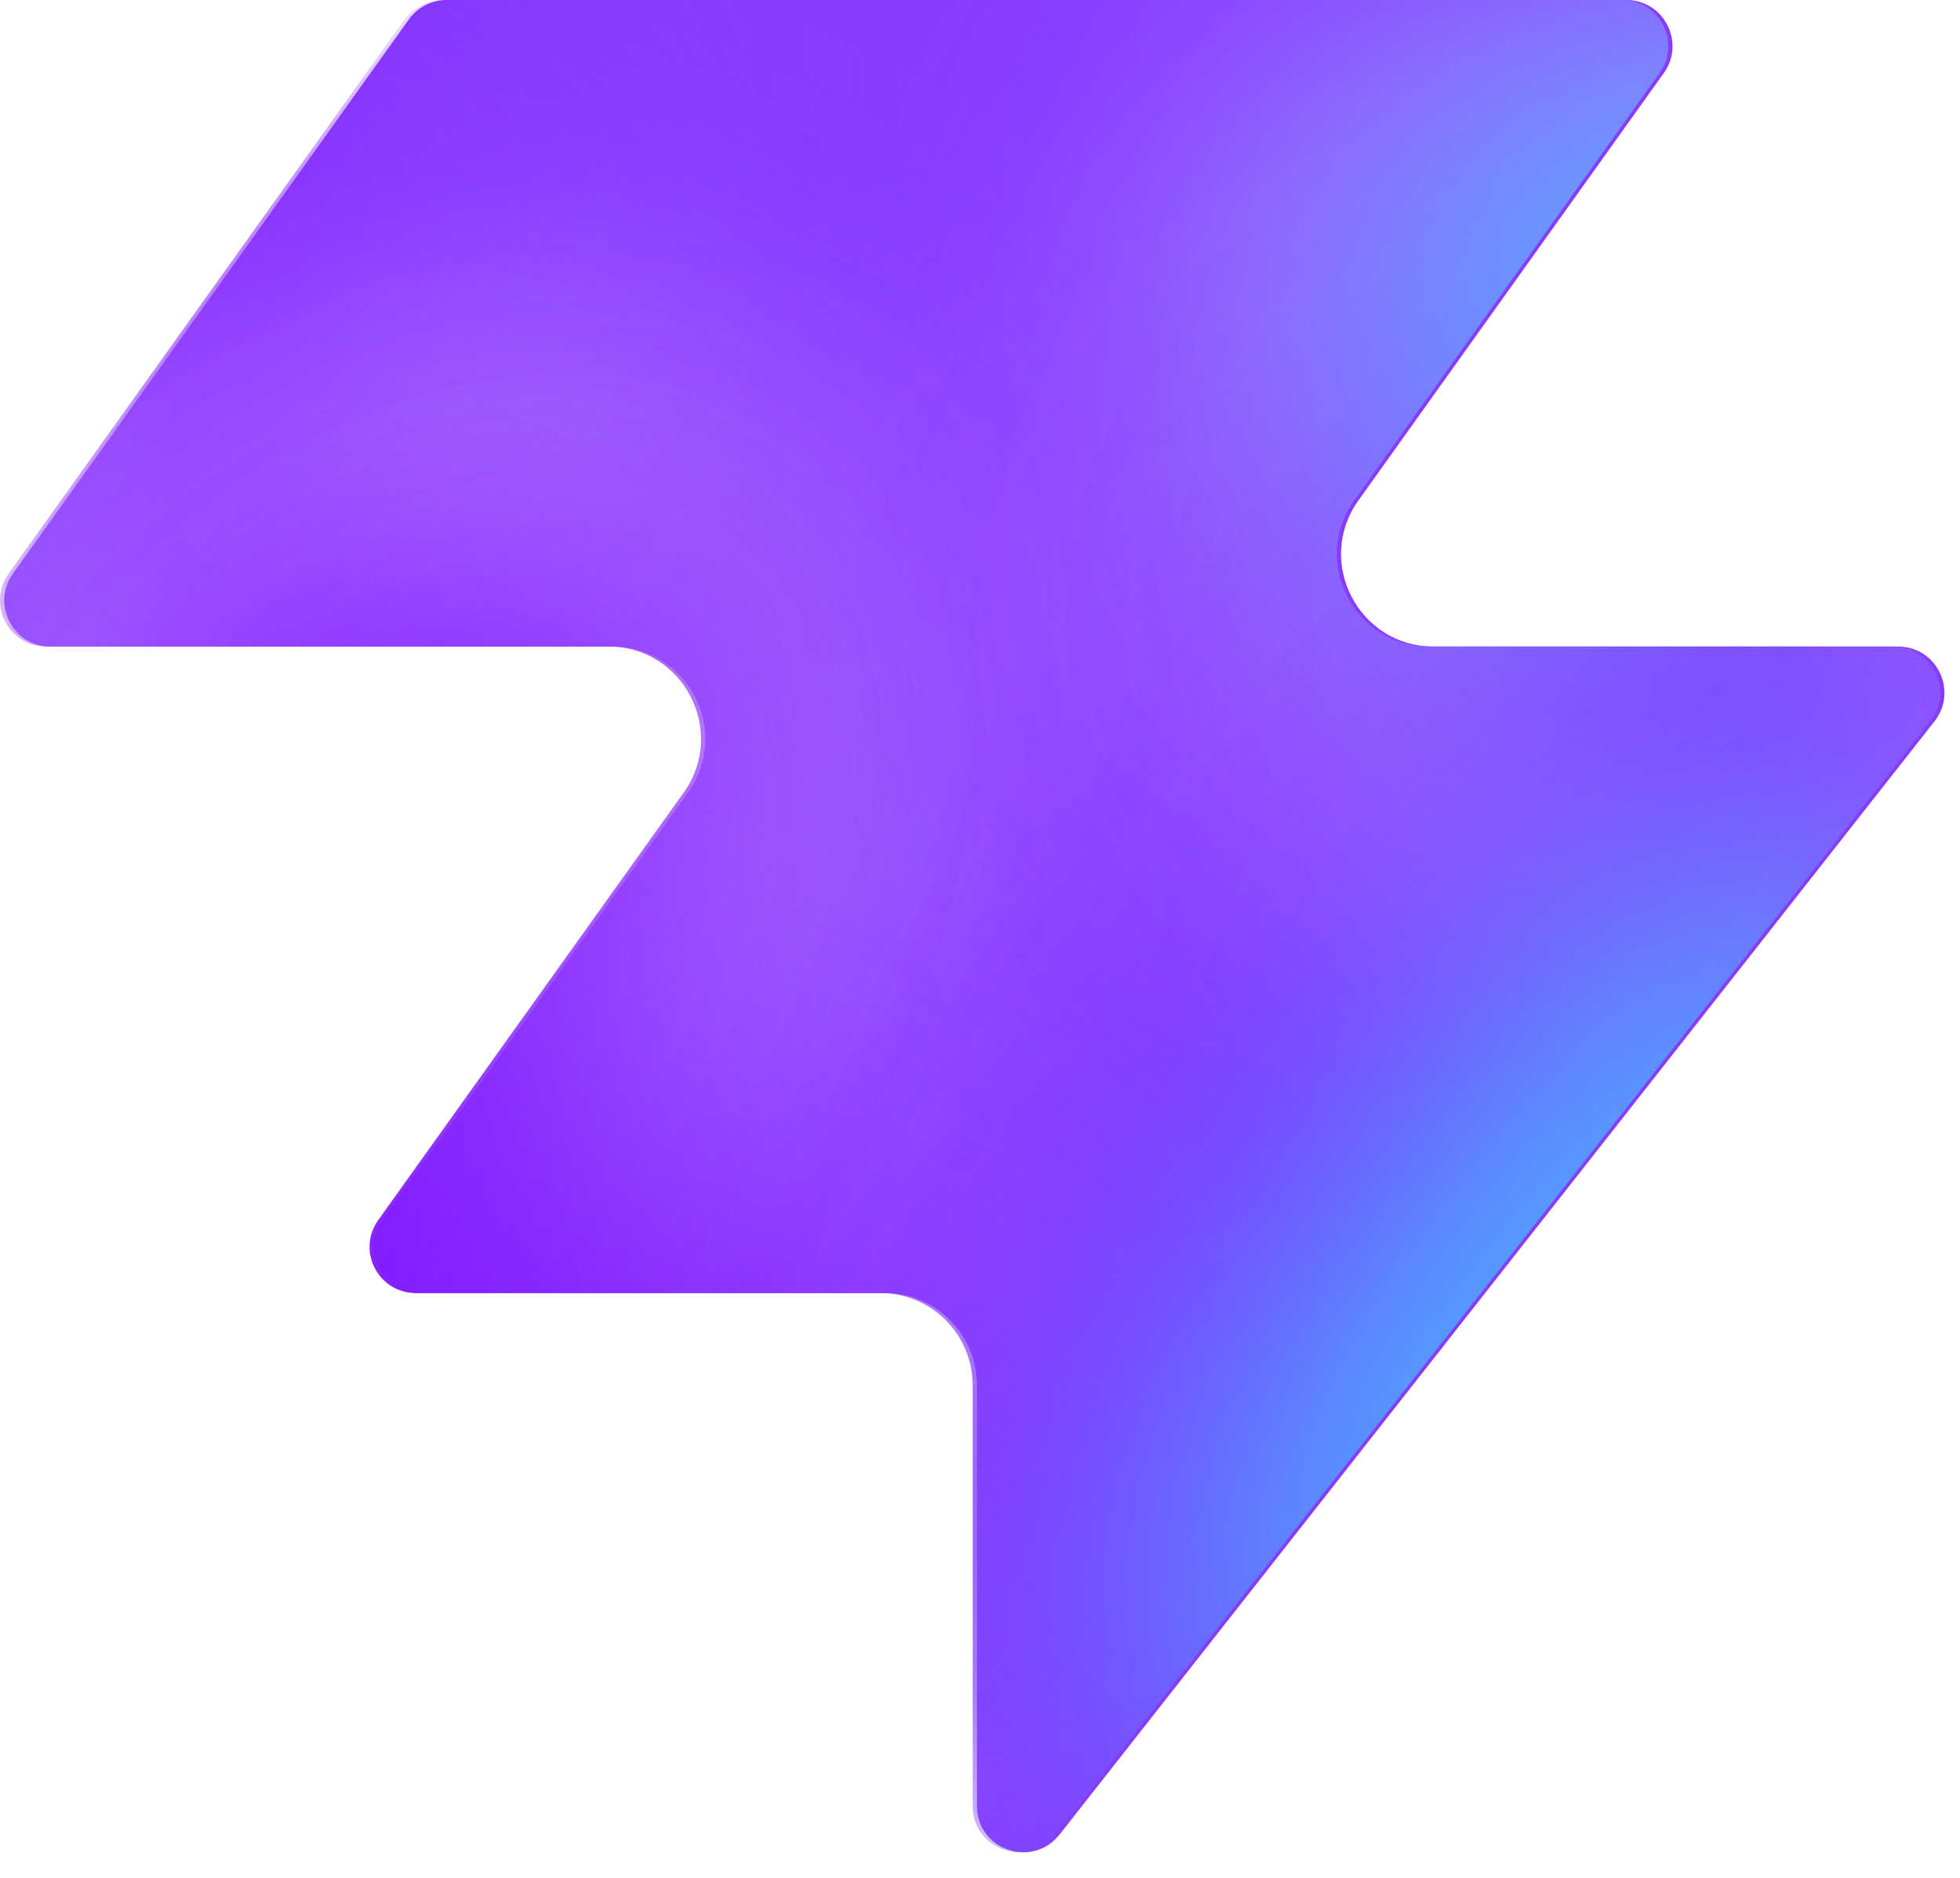
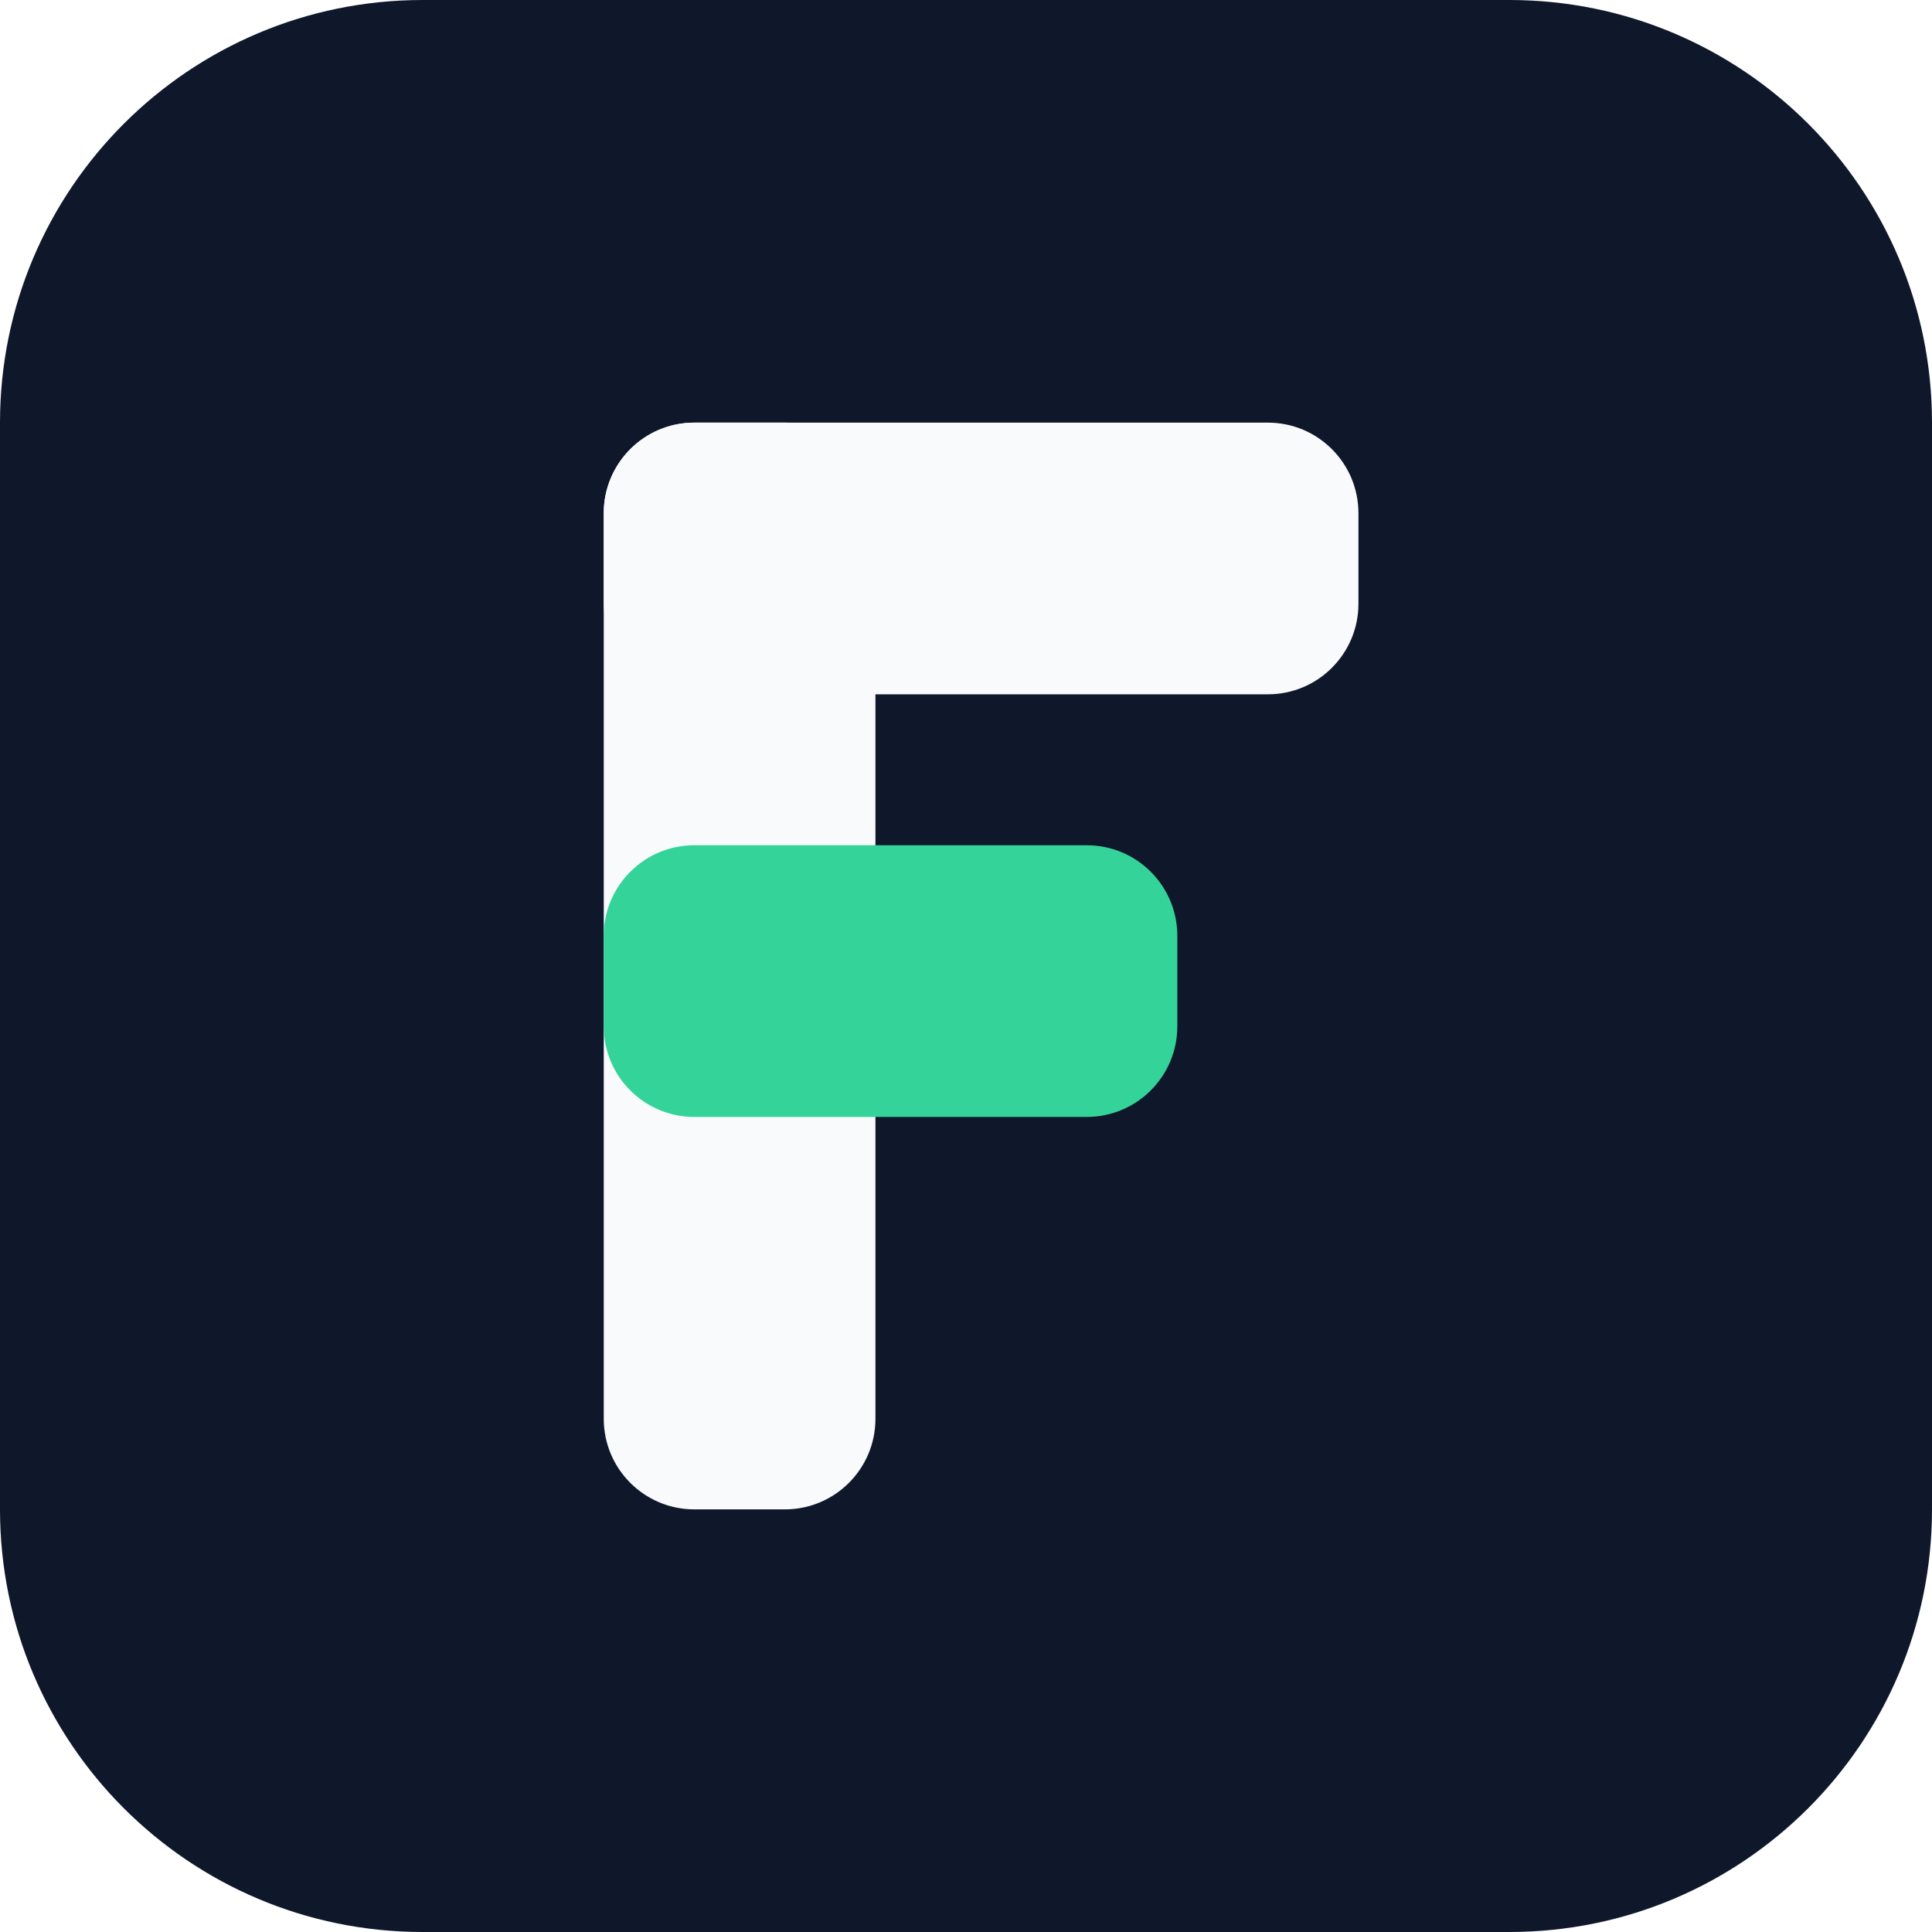
- <svg xmlns="http://www.w3.org/2000/svg" width="48" height="46" fill="none" viewBox="0 0 48 46">
-   <path fill="#863bff" d="M25.946 44.938c-.664.845-2.021.375-2.021-.698V33.937a2.26 2.26 0 0 0-2.262-2.262H10.287c-.92 0-1.456-1.04-.92-1.788l7.48-10.471c1.07-1.497 0-3.578-1.842-3.578H1.237c-.92 0-1.456-1.04-.92-1.788L10.013.474c.214-.297.556-.474.92-.474h28.894c.92 0 1.456 1.04.92 1.788l-7.48 10.471c-1.07 1.498 0 3.579 1.842 3.579h11.377c.943 0 1.473 1.088.89 1.83L25.947 44.94z" style="fill:#863bff;fill:color(display-p3 .525 .23 1);fill-opacity:1" />
-   <mask id="a" width="48" height="46" x="0" y="0" maskUnits="userSpaceOnUse" style="mask-type:alpha">
-     <path fill="#000" d="M25.842 44.938c-.664.844-2.021.375-2.021-.698V33.937a2.26 2.26 0 0 0-2.262-2.262H10.183c-.92 0-1.456-1.04-.92-1.788l7.48-10.471c1.07-1.498 0-3.579-1.842-3.579H1.133c-.92 0-1.456-1.04-.92-1.787L9.91.473c.214-.297.556-.474.92-.474h28.894c.92 0 1.456 1.04.92 1.788l-7.48 10.471c-1.07 1.498 0 3.578 1.842 3.578h11.377c.943 0 1.473 1.088.89 1.832L25.843 44.94z" style="fill:#000;fill-opacity:1" />
-   </mask>
-   <g mask="url(#a)">
-     <g filter="url(#b)">
-       <ellipse cx="5.508" cy="14.704" fill="#ede6ff" rx="5.508" ry="14.704" style="fill:#ede6ff;fill:color(display-p3 .927 .903 1);fill-opacity:1" transform="matrix(.00324 1 1 -.00324 -4.47 31.516)" />
-     </g>
-     <g filter="url(#c)">
-       <ellipse cx="10.399" cy="29.851" fill="#ede6ff" rx="10.399" ry="29.851" style="fill:#ede6ff;fill:color(display-p3 .927 .903 1);fill-opacity:1" transform="matrix(.00324 1 1 -.00324 -39.328 7.883)" />
-     </g>
-     <g filter="url(#d)">
-       <ellipse cx="5.508" cy="30.487" fill="#7e14ff" rx="5.508" ry="30.487" style="fill:#7e14ff;fill:color(display-p3 .492 .077 1);fill-opacity:1" transform="rotate(89.814 -25.913 -14.639)scale(1 -1)" />
-     </g>
-     <g filter="url(#e)">
-       <ellipse cx="5.508" cy="30.599" fill="#7e14ff" rx="5.508" ry="30.599" style="fill:#7e14ff;fill:color(display-p3 .492 .077 1);fill-opacity:1" transform="rotate(89.814 -32.644 -3.334)scale(1 -1)" />
-     </g>
-     <g filter="url(#f)">
-       <ellipse cx="5.508" cy="30.599" fill="#7e14ff" rx="5.508" ry="30.599" style="fill:#7e14ff;fill:color(display-p3 .492 .077 1);fill-opacity:1" transform="matrix(.00324 1 1 -.00324 -34.34 30.47)" />
-     </g>
-     <g filter="url(#g)">
-       <ellipse cx="14.072" cy="22.078" fill="#ede6ff" rx="14.072" ry="22.078" style="fill:#ede6ff;fill:color(display-p3 .927 .903 1);fill-opacity:1" transform="rotate(93.35 24.506 48.493)scale(-1 1)" />
-     </g>
-     <g filter="url(#h)">
-       <ellipse cx="3.47" cy="21.501" fill="#7e14ff" rx="3.47" ry="21.501" style="fill:#7e14ff;fill:color(display-p3 .492 .077 1);fill-opacity:1" transform="rotate(89.009 28.708 47.59)scale(-1 1)" />
-     </g>
-     <g filter="url(#i)">
-       <ellipse cx="3.47" cy="21.501" fill="#7e14ff" rx="3.47" ry="21.501" style="fill:#7e14ff;fill:color(display-p3 .492 .077 1);fill-opacity:1" transform="rotate(89.009 28.708 47.59)scale(-1 1)" />
-     </g>
-     <g filter="url(#j)">
-       <ellipse cx=".387" cy="8.972" fill="#7e14ff" rx="4.407" ry="29.108" style="fill:#7e14ff;fill:color(display-p3 .492 .077 1);fill-opacity:1" transform="rotate(39.51 .387 8.972)" />
-     </g>
-     <g filter="url(#k)">
-       <ellipse cx="47.523" cy="-6.092" fill="#7e14ff" rx="4.407" ry="29.108" style="fill:#7e14ff;fill:color(display-p3 .492 .077 1);fill-opacity:1" transform="rotate(37.892 47.523 -6.092)" />
-     </g>
-     <g filter="url(#l)">
-       <ellipse cx="41.412" cy="6.333" fill="#47bfff" rx="5.971" ry="9.665" style="fill:#47bfff;fill:color(display-p3 .28 .748 1);fill-opacity:1" transform="rotate(37.892 41.412 6.333)" />
-     </g>
-     <g filter="url(#m)">
-       <ellipse cx="-1.879" cy="38.332" fill="#7e14ff" rx="4.407" ry="29.108" style="fill:#7e14ff;fill:color(display-p3 .492 .077 1);fill-opacity:1" transform="rotate(37.892 -1.88 38.332)" />
-     </g>
-     <g filter="url(#n)">
-       <ellipse cx="-1.879" cy="38.332" fill="#7e14ff" rx="4.407" ry="29.108" style="fill:#7e14ff;fill:color(display-p3 .492 .077 1);fill-opacity:1" transform="rotate(37.892 -1.88 38.332)" />
-     </g>
-     <g filter="url(#o)">
-       <ellipse cx="35.651" cy="29.907" fill="#7e14ff" rx="4.407" ry="29.108" style="fill:#7e14ff;fill:color(display-p3 .492 .077 1);fill-opacity:1" transform="rotate(37.892 35.651 29.907)" />
-     </g>
-     <g filter="url(#p)">
-       <ellipse cx="38.418" cy="32.4" fill="#47bfff" rx="5.971" ry="15.297" style="fill:#47bfff;fill:color(display-p3 .28 .748 1);fill-opacity:1" transform="rotate(37.892 38.418 32.4)" />
-     </g>
-   </g>
-   <defs>
-     <filter id="b" width="60.045" height="41.654" x="-19.77" y="16.149" color-interpolation-filters="sRGB" filterUnits="userSpaceOnUse">
-       <feFlood flood-opacity="0" result="BackgroundImageFix" />
-       <feBlend in="SourceGraphic" in2="BackgroundImageFix" result="shape" />
-       <feGaussianBlur result="effect1_foregroundBlur_2002_17158" stdDeviation="7.659" />
-     </filter>
-     <filter id="c" width="90.34" height="51.437" x="-54.613" y="-7.533" color-interpolation-filters="sRGB" filterUnits="userSpaceOnUse">
-       <feFlood flood-opacity="0" result="BackgroundImageFix" />
-       <feBlend in="SourceGraphic" in2="BackgroundImageFix" result="shape" />
-       <feGaussianBlur result="effect1_foregroundBlur_2002_17158" stdDeviation="7.659" />
-     </filter>
-     <filter id="d" width="79.355" height="29.4" x="-49.64" y="2.03" color-interpolation-filters="sRGB" filterUnits="userSpaceOnUse">
-       <feFlood flood-opacity="0" result="BackgroundImageFix" />
-       <feBlend in="SourceGraphic" in2="BackgroundImageFix" result="shape" />
-       <feGaussianBlur result="effect1_foregroundBlur_2002_17158" stdDeviation="4.596" />
-     </filter>
-     <filter id="e" width="79.579" height="29.4" x="-45.045" y="20.029" color-interpolation-filters="sRGB" filterUnits="userSpaceOnUse">
-       <feFlood flood-opacity="0" result="BackgroundImageFix" />
-       <feBlend in="SourceGraphic" in2="BackgroundImageFix" result="shape" />
-       <feGaussianBlur result="effect1_foregroundBlur_2002_17158" stdDeviation="4.596" />
-     </filter>
-     <filter id="f" width="79.579" height="29.4" x="-43.513" y="21.178" color-interpolation-filters="sRGB" filterUnits="userSpaceOnUse">
-       <feFlood flood-opacity="0" result="BackgroundImageFix" />
-       <feBlend in="SourceGraphic" in2="BackgroundImageFix" result="shape" />
-       <feGaussianBlur result="effect1_foregroundBlur_2002_17158" stdDeviation="4.596" />
-     </filter>
-     <filter id="g" width="74.749" height="58.852" x="15.756" y="-17.901" color-interpolation-filters="sRGB" filterUnits="userSpaceOnUse">
-       <feFlood flood-opacity="0" result="BackgroundImageFix" />
-       <feBlend in="SourceGraphic" in2="BackgroundImageFix" result="shape" />
-       <feGaussianBlur result="effect1_foregroundBlur_2002_17158" stdDeviation="7.659" />
-     </filter>
-     <filter id="h" width="61.377" height="25.362" x="23.548" y="2.284" color-interpolation-filters="sRGB" filterUnits="userSpaceOnUse">
-       <feFlood flood-opacity="0" result="BackgroundImageFix" />
-       <feBlend in="SourceGraphic" in2="BackgroundImageFix" result="shape" />
-       <feGaussianBlur result="effect1_foregroundBlur_2002_17158" stdDeviation="4.596" />
-     </filter>
-     <filter id="i" width="61.377" height="25.362" x="23.548" y="2.284" color-interpolation-filters="sRGB" filterUnits="userSpaceOnUse">
-       <feFlood flood-opacity="0" result="BackgroundImageFix" />
-       <feBlend in="SourceGraphic" in2="BackgroundImageFix" result="shape" />
-       <feGaussianBlur result="effect1_foregroundBlur_2002_17158" stdDeviation="4.596" />
-     </filter>
-     <filter id="j" width="56.045" height="63.649" x="-27.636" y="-22.853" color-interpolation-filters="sRGB" filterUnits="userSpaceOnUse">
-       <feFlood flood-opacity="0" result="BackgroundImageFix" />
-       <feBlend in="SourceGraphic" in2="BackgroundImageFix" result="shape" />
-       <feGaussianBlur result="effect1_foregroundBlur_2002_17158" stdDeviation="4.596" />
-     </filter>
-     <filter id="k" width="54.814" height="64.646" x="20.116" y="-38.415" color-interpolation-filters="sRGB" filterUnits="userSpaceOnUse">
-       <feFlood flood-opacity="0" result="BackgroundImageFix" />
-       <feBlend in="SourceGraphic" in2="BackgroundImageFix" result="shape" />
-       <feGaussianBlur result="effect1_foregroundBlur_2002_17158" stdDeviation="4.596" />
-     </filter>
-     <filter id="l" width="33.541" height="35.313" x="24.641" y="-11.323" color-interpolation-filters="sRGB" filterUnits="userSpaceOnUse">
-       <feFlood flood-opacity="0" result="BackgroundImageFix" />
-       <feBlend in="SourceGraphic" in2="BackgroundImageFix" result="shape" />
-       <feGaussianBlur result="effect1_foregroundBlur_2002_17158" stdDeviation="4.596" />
-     </filter>
-     <filter id="m" width="54.814" height="64.646" x="-29.286" y="6.009" color-interpolation-filters="sRGB" filterUnits="userSpaceOnUse">
-       <feFlood flood-opacity="0" result="BackgroundImageFix" />
-       <feBlend in="SourceGraphic" in2="BackgroundImageFix" result="shape" />
-       <feGaussianBlur result="effect1_foregroundBlur_2002_17158" stdDeviation="4.596" />
-     </filter>
-     <filter id="n" width="54.814" height="64.646" x="-29.286" y="6.009" color-interpolation-filters="sRGB" filterUnits="userSpaceOnUse">
-       <feFlood flood-opacity="0" result="BackgroundImageFix" />
-       <feBlend in="SourceGraphic" in2="BackgroundImageFix" result="shape" />
-       <feGaussianBlur result="effect1_foregroundBlur_2002_17158" stdDeviation="4.596" />
-     </filter>
-     <filter id="o" width="54.814" height="64.646" x="8.244" y="-2.416" color-interpolation-filters="sRGB" filterUnits="userSpaceOnUse">
-       <feFlood flood-opacity="0" result="BackgroundImageFix" />
-       <feBlend in="SourceGraphic" in2="BackgroundImageFix" result="shape" />
-       <feGaussianBlur result="effect1_foregroundBlur_2002_17158" stdDeviation="4.596" />
-     </filter>
-     <filter id="p" width="39.409" height="43.623" x="18.713" y="10.588" color-interpolation-filters="sRGB" filterUnits="userSpaceOnUse">
-       <feFlood flood-opacity="0" result="BackgroundImageFix" />
-       <feBlend in="SourceGraphic" in2="BackgroundImageFix" result="shape" />
-       <feGaussianBlur result="effect1_foregroundBlur_2002_17158" stdDeviation="4.596" />
-     </filter>
-   </defs>
+ <svg xmlns="http://www.w3.org/2000/svg" viewBox="0 0 32 32" width="32" height="32" role="img" aria-label="Fluxora ERP">
+   <rect width="32" height="32" rx="7" fill="#0f172a" />
+   <rect x="10" y="7" width="4.5" height="18" rx="1.5" fill="#f8fafc" />
+   <rect x="10" y="7" width="12.5" height="4.5" rx="1.5" fill="#f8fafc" />
+   <rect x="10" y="14" width="9.5" height="4.5" rx="1.5" fill="#34d399" />
</svg>
